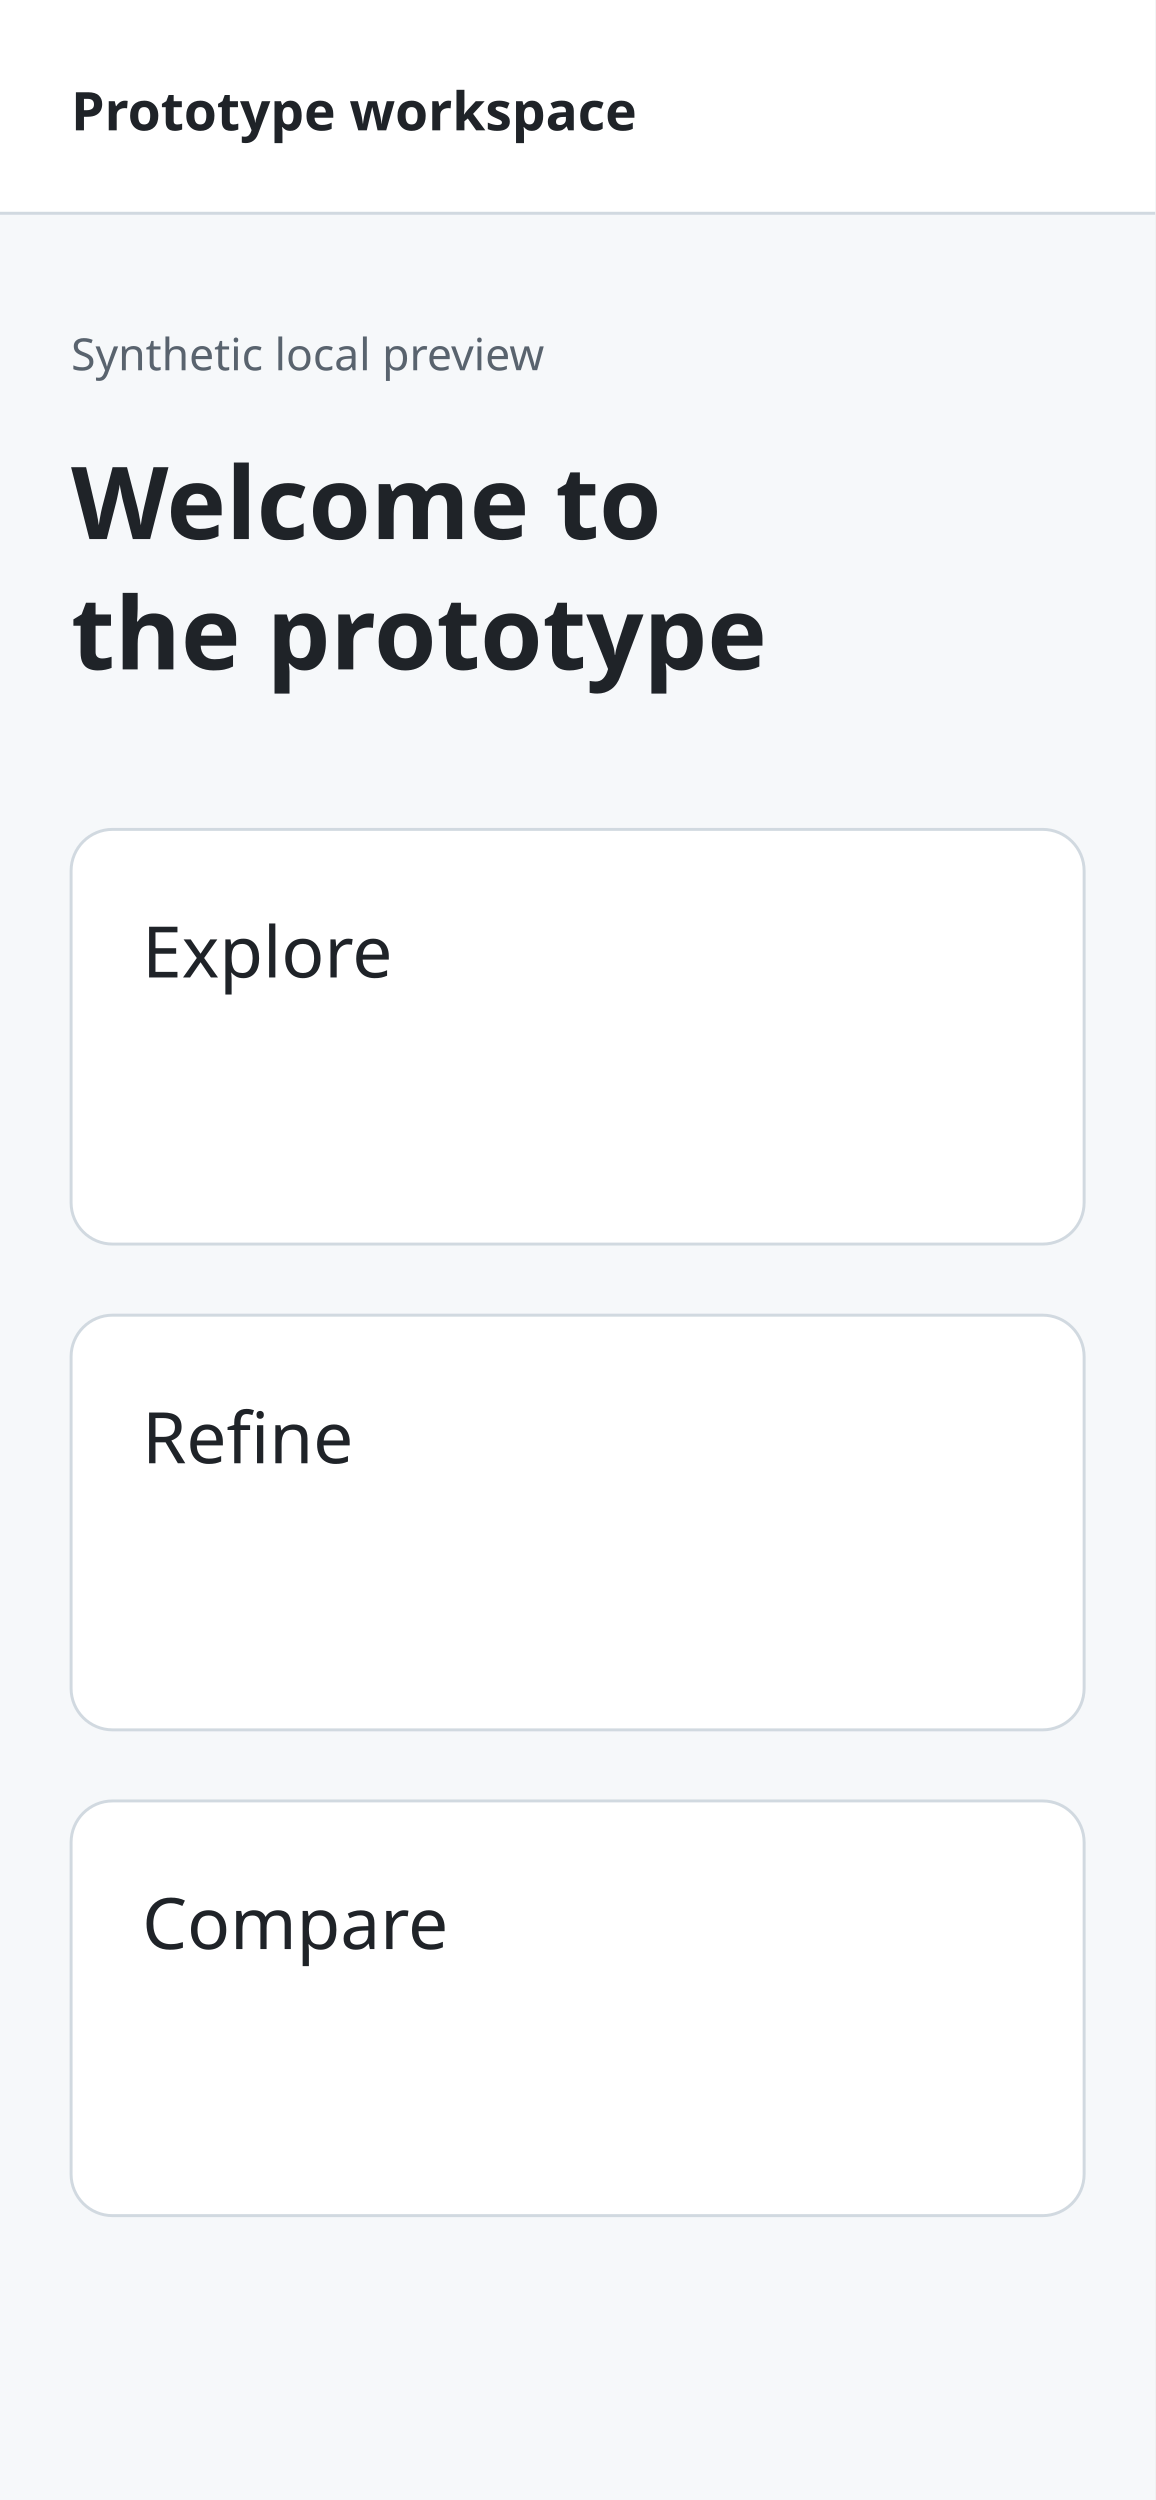
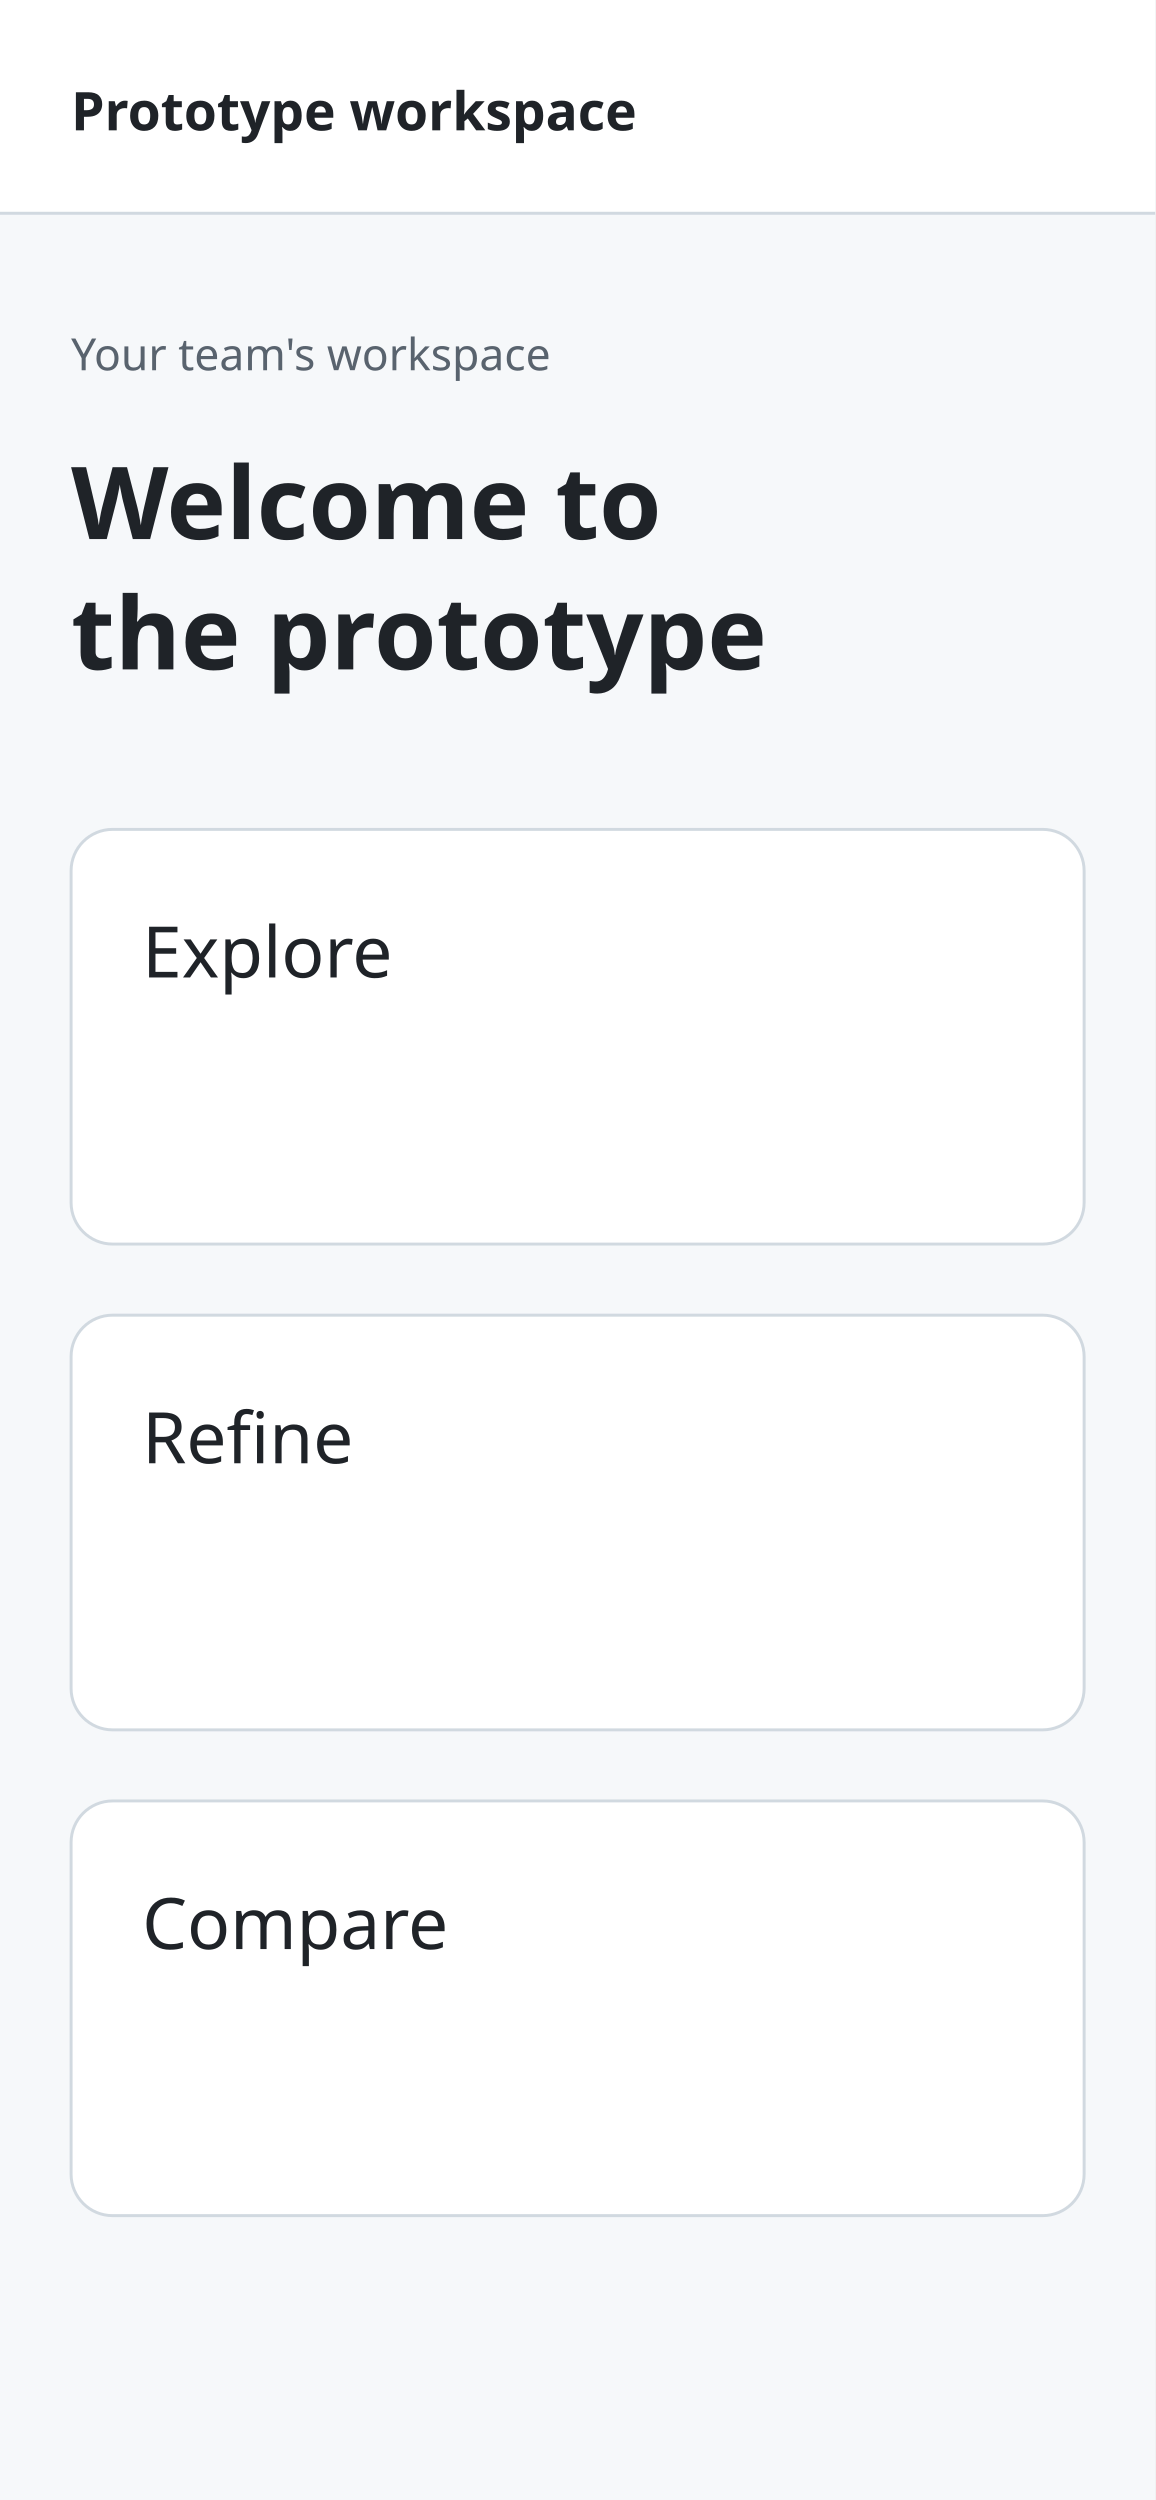
<svg xmlns="http://www.w3.org/2000/svg" width="390" height="844" viewBox="0 0 390 844">
  <rect width="390" height="844" fill="#f6f8fa" />
  <rect width="390" height="72" fill="#ffffff" />
  <path d="M0 72h390" stroke="#d1d9e0" />
  <g fill="#1f2328" font-family="system-ui,sans-serif">
    <text x="24" y="44" font-size="18" font-weight="600">Prototype workspace</text>
-     <text x="24" y="125" font-size="15" fill="#59636e">Synthetic local preview</text>
+     <text x="24" y="125" font-size="15" fill="#59636e">Your team's workspace</text>
    <text x="24" y="182" font-size="34" font-weight="650">Welcome to</text>
    <text x="24" y="226" font-size="34" font-weight="650">the prototype</text>
  </g>
  <g fill="#ffffff" stroke="#d1d9e0">
    <rect x="24" y="280" width="342" height="140" rx="14" />
    <rect x="24" y="444" width="342" height="140" rx="14" />
    <rect x="24" y="608" width="342" height="140" rx="14" />
  </g>
  <g fill="#1f2328" font-family="system-ui,sans-serif" font-size="24">
    <text x="48" y="330">Explore</text>
    <text x="48" y="494">Refine</text>
    <text x="48" y="658">Compare</text>
  </g>
</svg>
